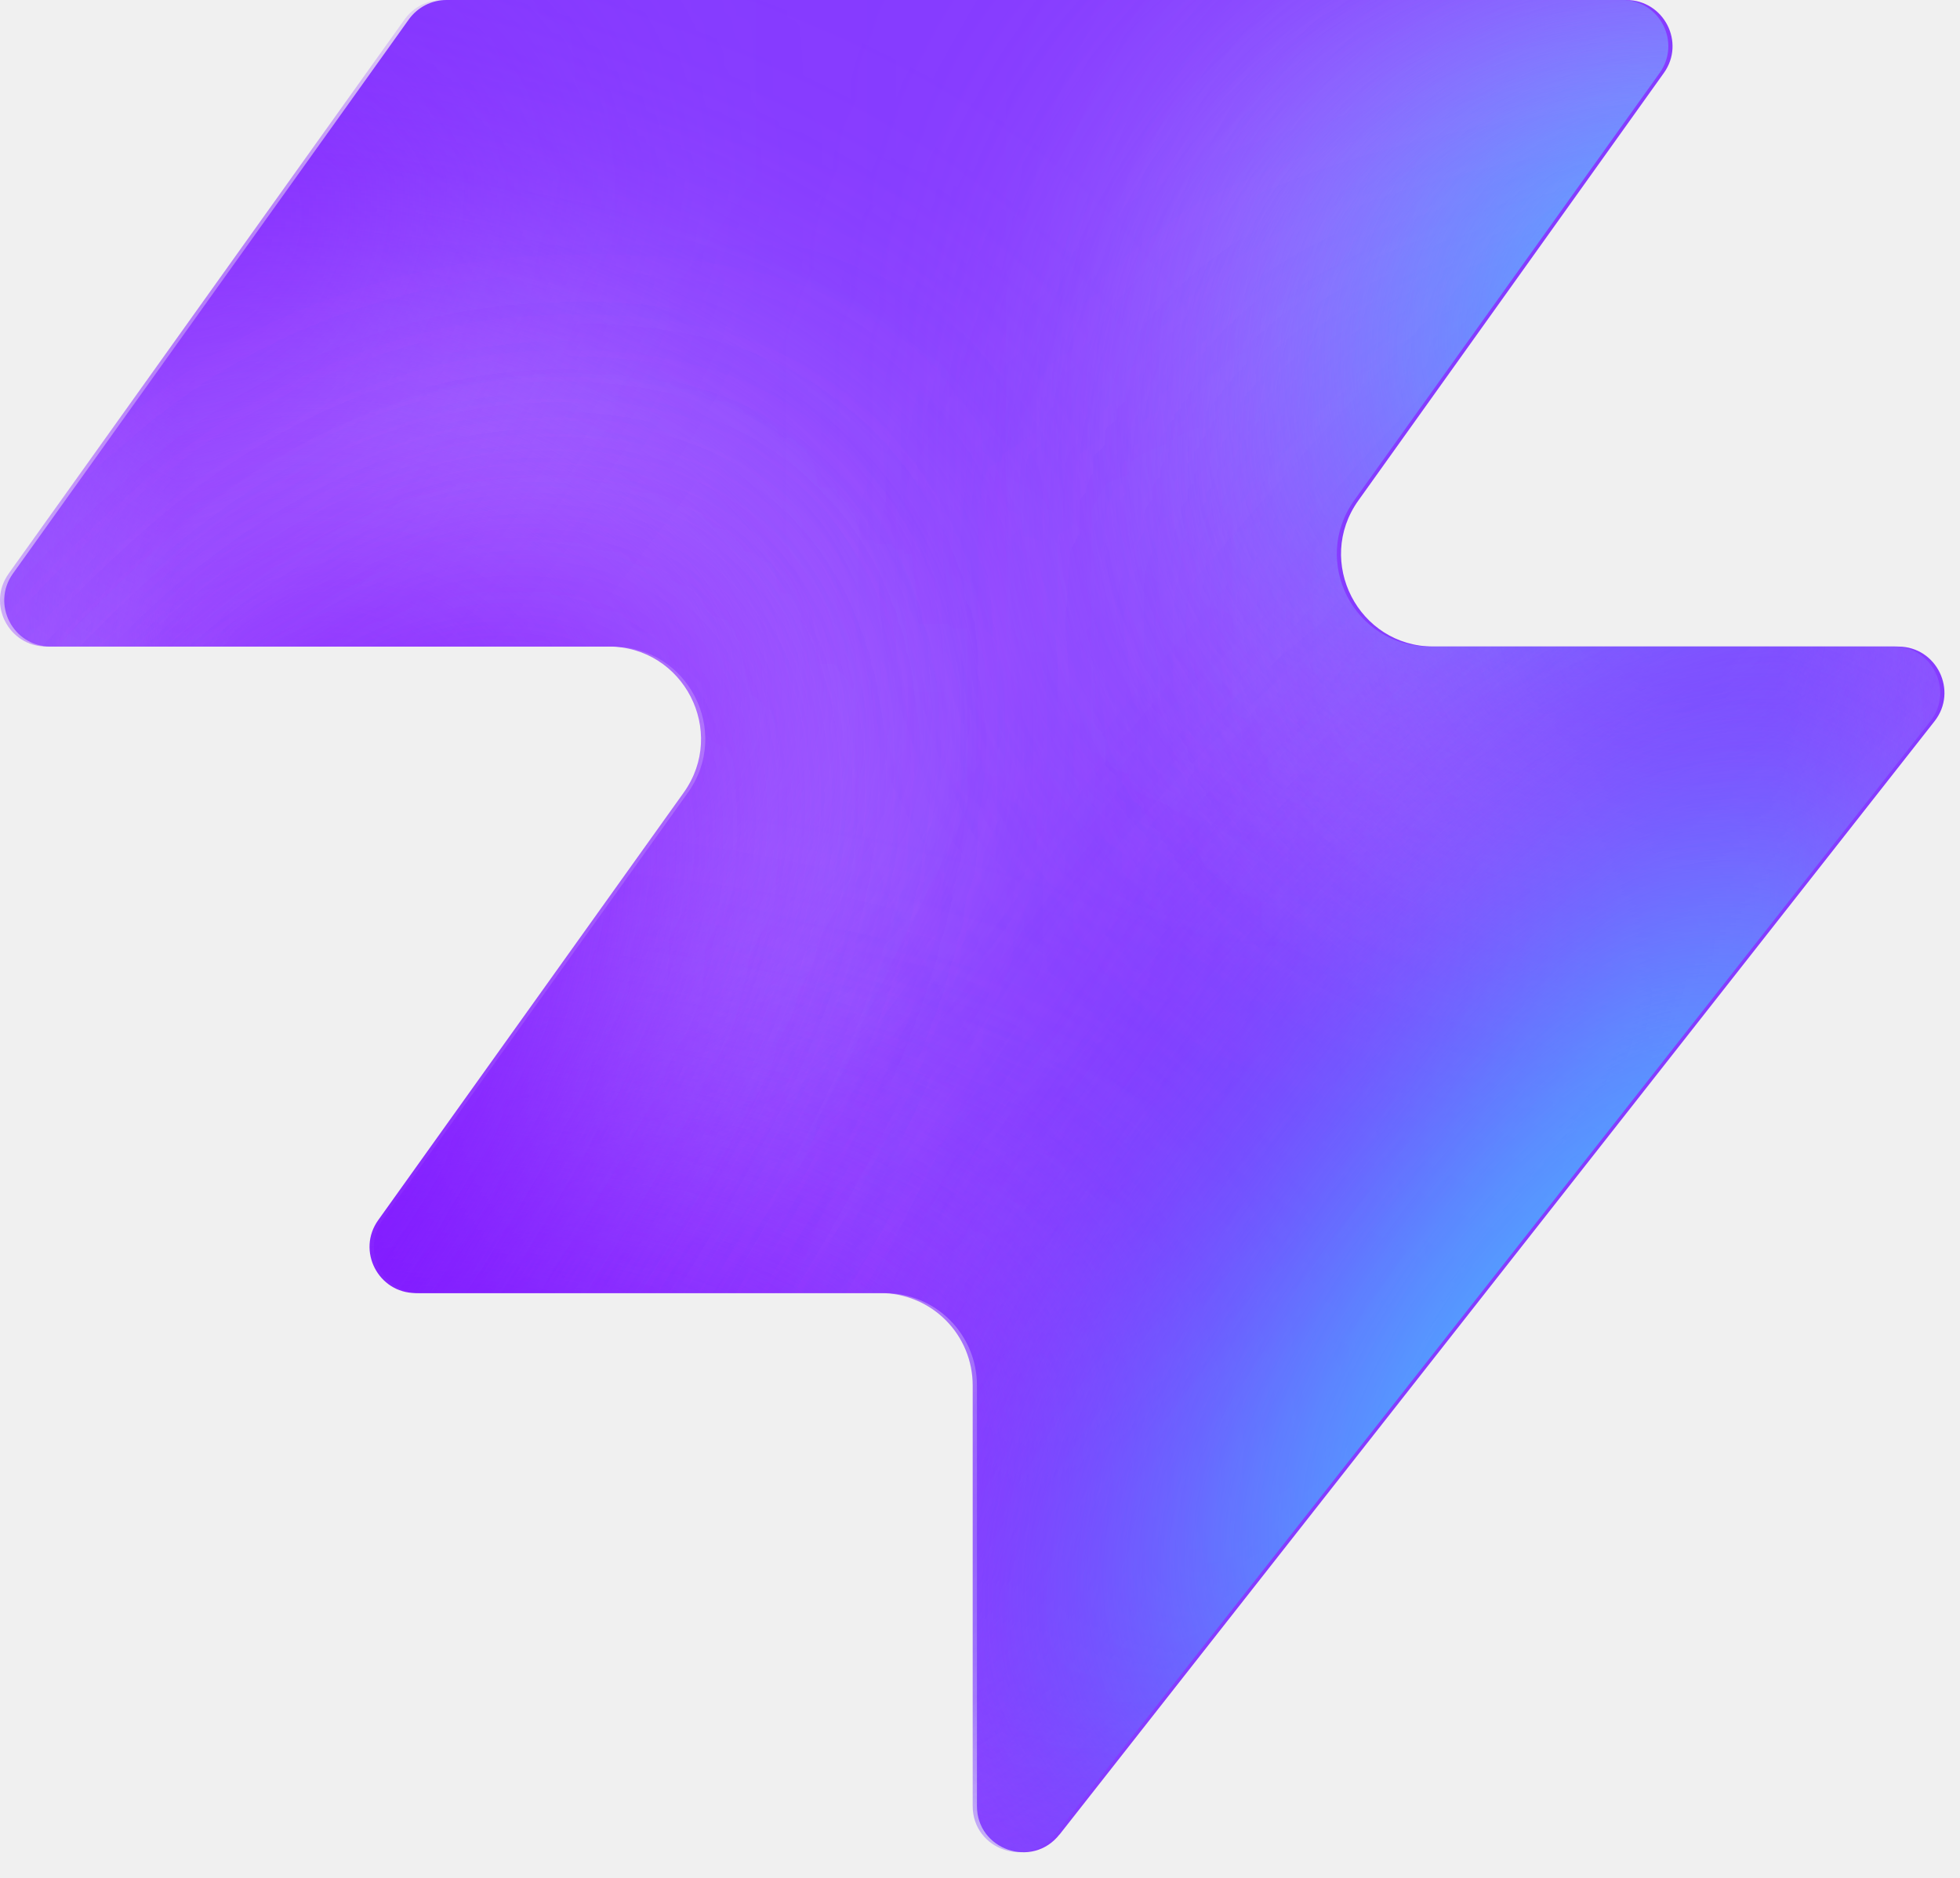
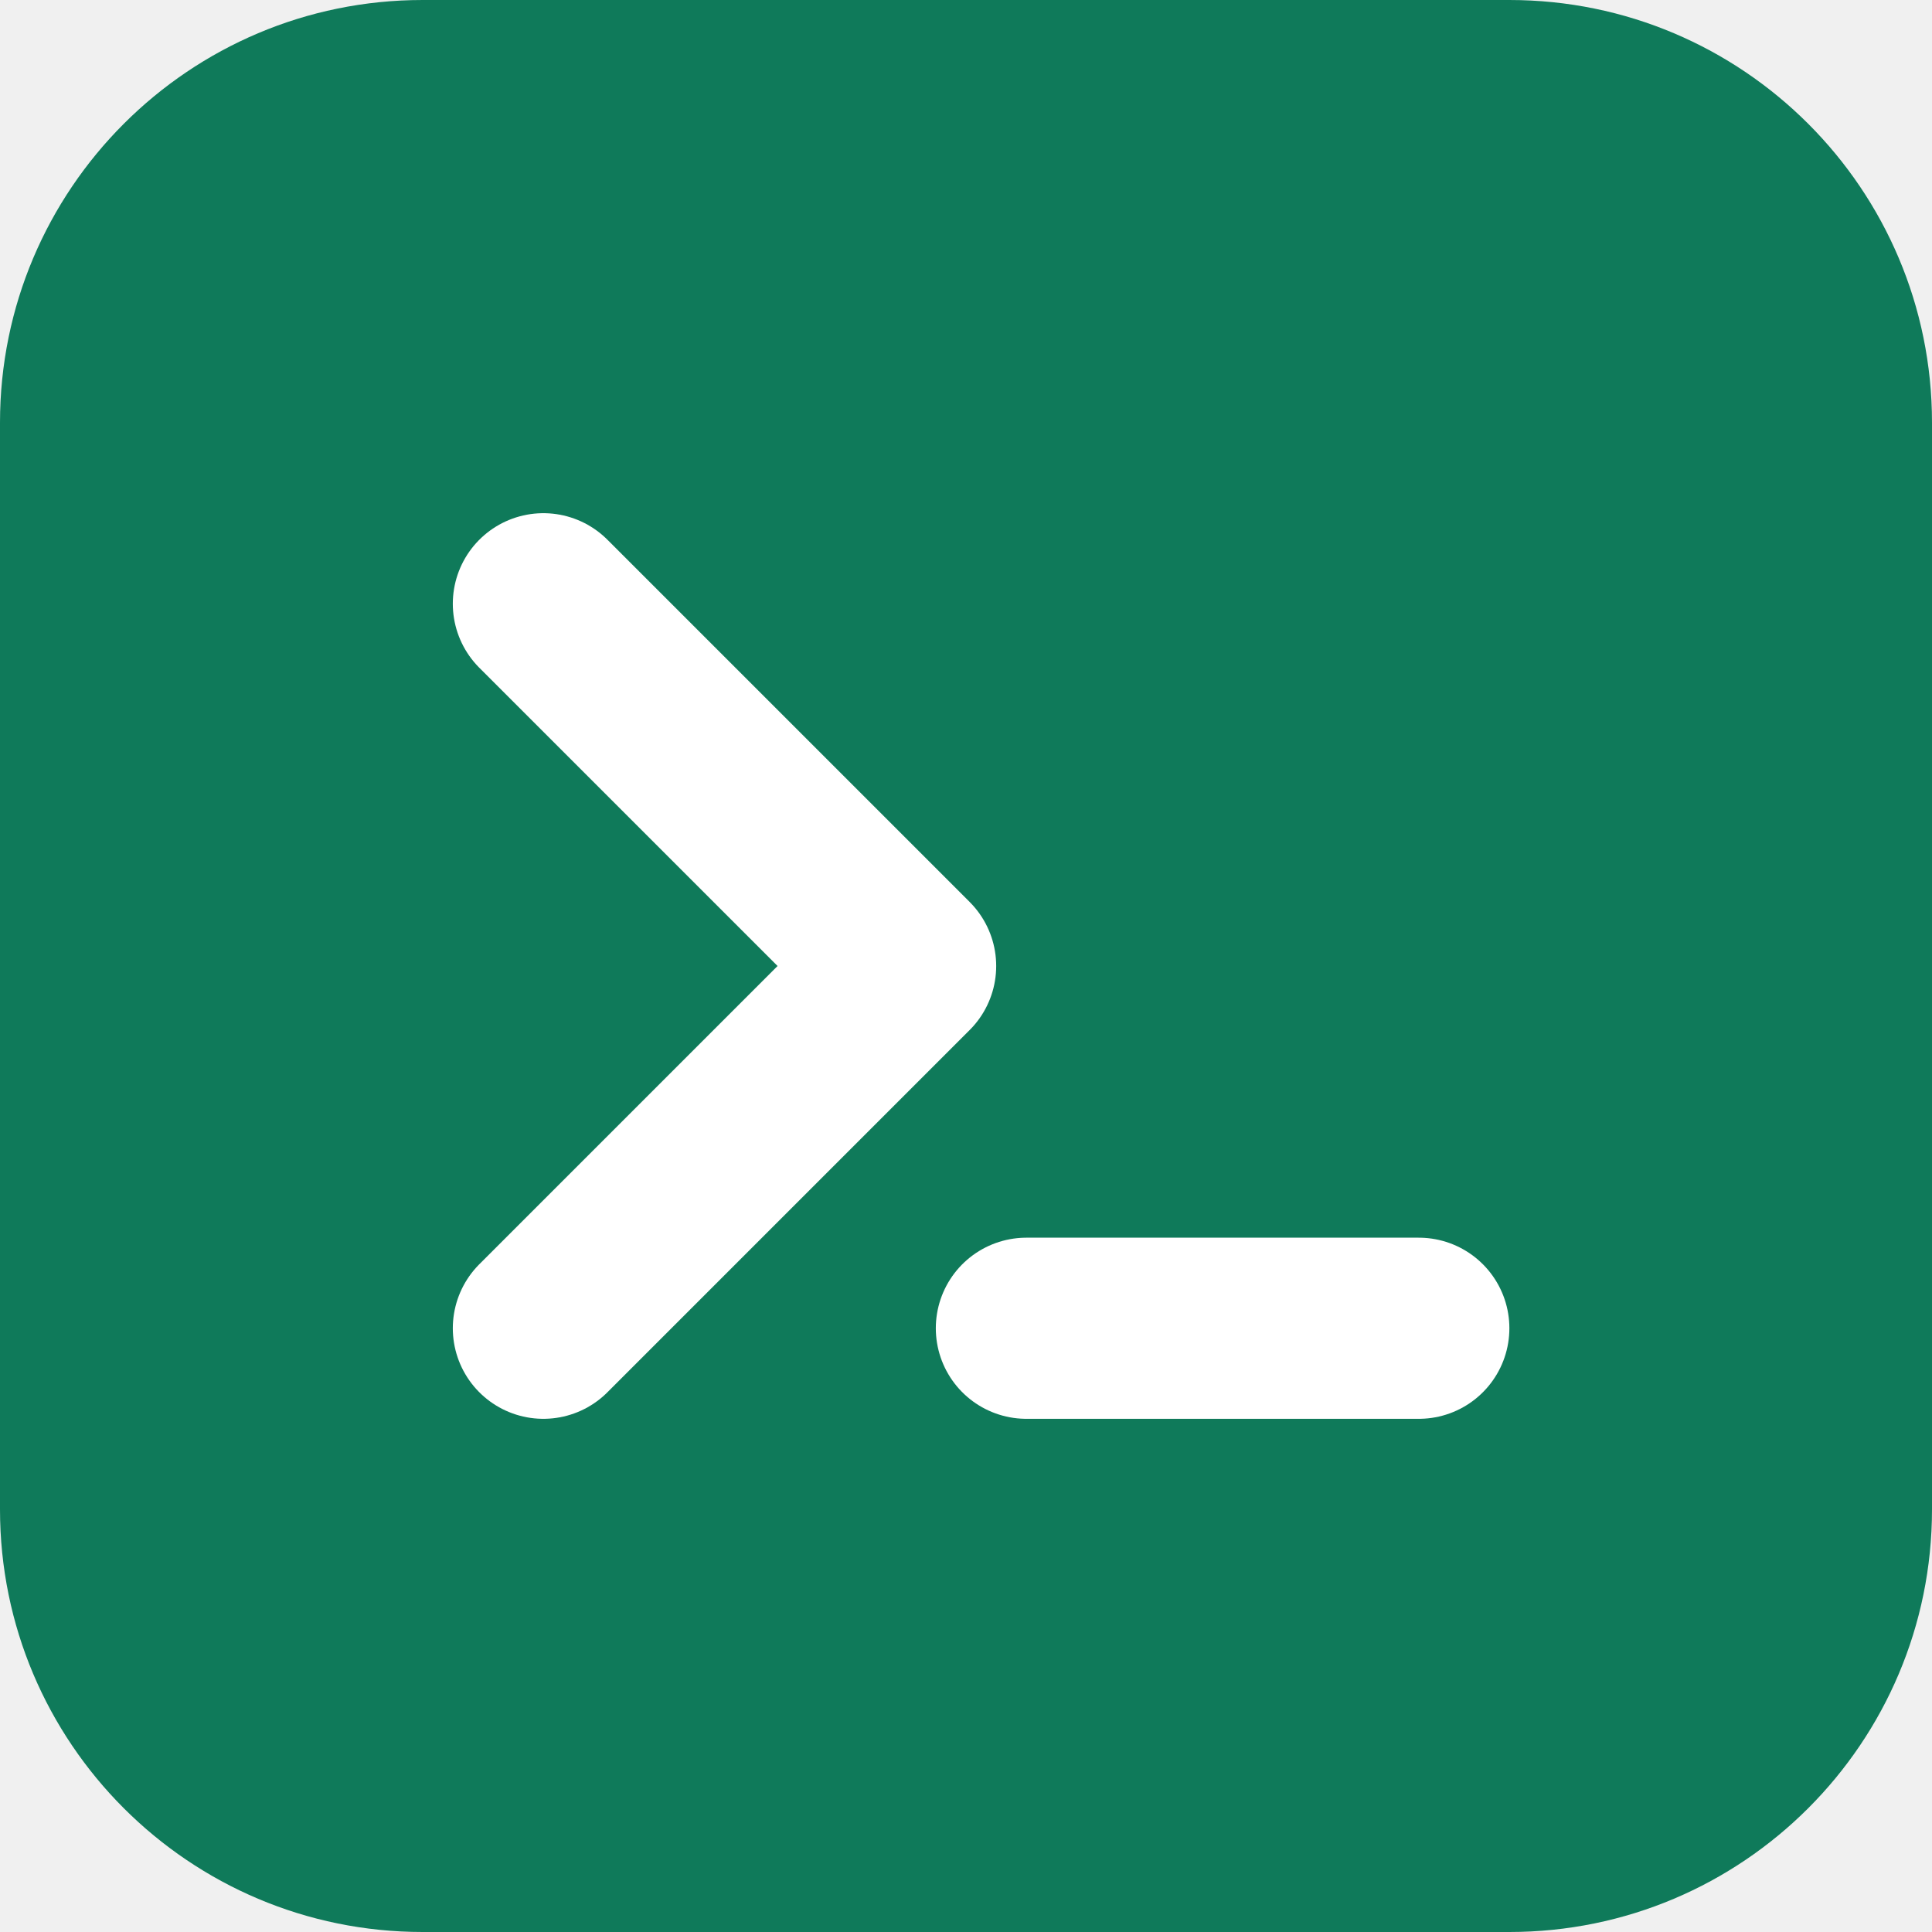
- <svg xmlns="http://www.w3.org/2000/svg" width="48" height="46" fill="none" viewBox="0 0 48 46">
-   <path fill="#863bff" d="M25.946 44.938c-.664.845-2.021.375-2.021-.698V33.937a2.26 2.26 0 0 0-2.262-2.262H10.287c-.92 0-1.456-1.04-.92-1.788l7.48-10.471c1.07-1.497 0-3.578-1.842-3.578H1.237c-.92 0-1.456-1.04-.92-1.788L10.013.474c.214-.297.556-.474.92-.474h28.894c.92 0 1.456 1.04.92 1.788l-7.48 10.471c-1.07 1.498 0 3.579 1.842 3.579h11.377c.943 0 1.473 1.088.89 1.83L25.947 44.94z" style="fill:#863bff;fill:color(display-p3 .525 .23 1);fill-opacity:1" />
-   <mask id="a" width="48" height="46" x="0" y="0" maskUnits="userSpaceOnUse" style="mask-type:alpha">
-     <path fill="#000" d="M25.842 44.938c-.664.844-2.021.375-2.021-.698V33.937a2.26 2.26 0 0 0-2.262-2.262H10.183c-.92 0-1.456-1.04-.92-1.788l7.48-10.471c1.07-1.498 0-3.579-1.842-3.579H1.133c-.92 0-1.456-1.04-.92-1.787L9.91.473c.214-.297.556-.474.92-.474h28.894c.92 0 1.456 1.04.92 1.788l-7.48 10.471c-1.07 1.498 0 3.578 1.842 3.578h11.377c.943 0 1.473 1.088.89 1.832L25.843 44.94z" style="fill:#000;fill-opacity:1" />
-   </mask>
-   <g mask="url(#a)">
-     <g filter="url(#b)">
-       <ellipse cx="5.508" cy="14.704" fill="#ede6ff" rx="5.508" ry="14.704" style="fill:#ede6ff;fill:color(display-p3 .927 .903 1);fill-opacity:1" transform="matrix(.00324 1 1 -.00324 -4.47 31.516)" />
-     </g>
-     <g filter="url(#c)">
-       <ellipse cx="10.399" cy="29.851" fill="#ede6ff" rx="10.399" ry="29.851" style="fill:#ede6ff;fill:color(display-p3 .927 .903 1);fill-opacity:1" transform="matrix(.00324 1 1 -.00324 -39.328 7.883)" />
-     </g>
-     <g filter="url(#d)">
-       <ellipse cx="5.508" cy="30.487" fill="#7e14ff" rx="5.508" ry="30.487" style="fill:#7e14ff;fill:color(display-p3 .492 .077 1);fill-opacity:1" transform="rotate(89.814 -25.913 -14.639)scale(1 -1)" />
-     </g>
-     <g filter="url(#e)">
-       <ellipse cx="5.508" cy="30.599" fill="#7e14ff" rx="5.508" ry="30.599" style="fill:#7e14ff;fill:color(display-p3 .492 .077 1);fill-opacity:1" transform="rotate(89.814 -32.644 -3.334)scale(1 -1)" />
-     </g>
-     <g filter="url(#f)">
-       <ellipse cx="5.508" cy="30.599" fill="#7e14ff" rx="5.508" ry="30.599" style="fill:#7e14ff;fill:color(display-p3 .492 .077 1);fill-opacity:1" transform="matrix(.00324 1 1 -.00324 -34.34 30.47)" />
-     </g>
-     <g filter="url(#g)">
-       <ellipse cx="14.072" cy="22.078" fill="#ede6ff" rx="14.072" ry="22.078" style="fill:#ede6ff;fill:color(display-p3 .927 .903 1);fill-opacity:1" transform="rotate(93.35 24.506 48.493)scale(-1 1)" />
-     </g>
-     <g filter="url(#h)">
-       <ellipse cx="3.47" cy="21.501" fill="#7e14ff" rx="3.47" ry="21.501" style="fill:#7e14ff;fill:color(display-p3 .492 .077 1);fill-opacity:1" transform="rotate(89.009 28.708 47.59)scale(-1 1)" />
-     </g>
-     <g filter="url(#i)">
-       <ellipse cx="3.47" cy="21.501" fill="#7e14ff" rx="3.47" ry="21.501" style="fill:#7e14ff;fill:color(display-p3 .492 .077 1);fill-opacity:1" transform="rotate(89.009 28.708 47.59)scale(-1 1)" />
-     </g>
-     <g filter="url(#j)">
-       <ellipse cx=".387" cy="8.972" fill="#7e14ff" rx="4.407" ry="29.108" style="fill:#7e14ff;fill:color(display-p3 .492 .077 1);fill-opacity:1" transform="rotate(39.51 .387 8.972)" />
-     </g>
-     <g filter="url(#k)">
-       <ellipse cx="47.523" cy="-6.092" fill="#7e14ff" rx="4.407" ry="29.108" style="fill:#7e14ff;fill:color(display-p3 .492 .077 1);fill-opacity:1" transform="rotate(37.892 47.523 -6.092)" />
-     </g>
-     <g filter="url(#l)">
-       <ellipse cx="41.412" cy="6.333" fill="#47bfff" rx="5.971" ry="9.665" style="fill:#47bfff;fill:color(display-p3 .28 .748 1);fill-opacity:1" transform="rotate(37.892 41.412 6.333)" />
-     </g>
-     <g filter="url(#m)">
-       <ellipse cx="-1.879" cy="38.332" fill="#7e14ff" rx="4.407" ry="29.108" style="fill:#7e14ff;fill:color(display-p3 .492 .077 1);fill-opacity:1" transform="rotate(37.892 -1.88 38.332)" />
-     </g>
-     <g filter="url(#n)">
-       <ellipse cx="-1.879" cy="38.332" fill="#7e14ff" rx="4.407" ry="29.108" style="fill:#7e14ff;fill:color(display-p3 .492 .077 1);fill-opacity:1" transform="rotate(37.892 -1.88 38.332)" />
-     </g>
-     <g filter="url(#o)">
-       <ellipse cx="35.651" cy="29.907" fill="#7e14ff" rx="4.407" ry="29.108" style="fill:#7e14ff;fill:color(display-p3 .492 .077 1);fill-opacity:1" transform="rotate(37.892 35.651 29.907)" />
-     </g>
-     <g filter="url(#p)">
-       <ellipse cx="38.418" cy="32.4" fill="#47bfff" rx="5.971" ry="15.297" style="fill:#47bfff;fill:color(display-p3 .28 .748 1);fill-opacity:1" transform="rotate(37.892 38.418 32.4)" />
-     </g>
-   </g>
-   <defs>
-     <filter id="b" width="60.045" height="41.654" x="-19.77" y="16.149" color-interpolation-filters="sRGB" filterUnits="userSpaceOnUse">
-       <feFlood flood-opacity="0" result="BackgroundImageFix" />
-       <feBlend in="SourceGraphic" in2="BackgroundImageFix" result="shape" />
-       <feGaussianBlur result="effect1_foregroundBlur_2002_17158" stdDeviation="7.659" />
-     </filter>
-     <filter id="c" width="90.34" height="51.437" x="-54.613" y="-7.533" color-interpolation-filters="sRGB" filterUnits="userSpaceOnUse">
-       <feFlood flood-opacity="0" result="BackgroundImageFix" />
-       <feBlend in="SourceGraphic" in2="BackgroundImageFix" result="shape" />
-       <feGaussianBlur result="effect1_foregroundBlur_2002_17158" stdDeviation="7.659" />
-     </filter>
-     <filter id="d" width="79.355" height="29.4" x="-49.64" y="2.03" color-interpolation-filters="sRGB" filterUnits="userSpaceOnUse">
-       <feFlood flood-opacity="0" result="BackgroundImageFix" />
-       <feBlend in="SourceGraphic" in2="BackgroundImageFix" result="shape" />
-       <feGaussianBlur result="effect1_foregroundBlur_2002_17158" stdDeviation="4.596" />
-     </filter>
-     <filter id="e" width="79.579" height="29.4" x="-45.045" y="20.029" color-interpolation-filters="sRGB" filterUnits="userSpaceOnUse">
-       <feFlood flood-opacity="0" result="BackgroundImageFix" />
-       <feBlend in="SourceGraphic" in2="BackgroundImageFix" result="shape" />
-       <feGaussianBlur result="effect1_foregroundBlur_2002_17158" stdDeviation="4.596" />
-     </filter>
-     <filter id="f" width="79.579" height="29.4" x="-43.513" y="21.178" color-interpolation-filters="sRGB" filterUnits="userSpaceOnUse">
-       <feFlood flood-opacity="0" result="BackgroundImageFix" />
-       <feBlend in="SourceGraphic" in2="BackgroundImageFix" result="shape" />
-       <feGaussianBlur result="effect1_foregroundBlur_2002_17158" stdDeviation="4.596" />
-     </filter>
-     <filter id="g" width="74.749" height="58.852" x="15.756" y="-17.901" color-interpolation-filters="sRGB" filterUnits="userSpaceOnUse">
-       <feFlood flood-opacity="0" result="BackgroundImageFix" />
-       <feBlend in="SourceGraphic" in2="BackgroundImageFix" result="shape" />
-       <feGaussianBlur result="effect1_foregroundBlur_2002_17158" stdDeviation="7.659" />
-     </filter>
-     <filter id="h" width="61.377" height="25.362" x="23.548" y="2.284" color-interpolation-filters="sRGB" filterUnits="userSpaceOnUse">
-       <feFlood flood-opacity="0" result="BackgroundImageFix" />
-       <feBlend in="SourceGraphic" in2="BackgroundImageFix" result="shape" />
-       <feGaussianBlur result="effect1_foregroundBlur_2002_17158" stdDeviation="4.596" />
-     </filter>
-     <filter id="i" width="61.377" height="25.362" x="23.548" y="2.284" color-interpolation-filters="sRGB" filterUnits="userSpaceOnUse">
-       <feFlood flood-opacity="0" result="BackgroundImageFix" />
-       <feBlend in="SourceGraphic" in2="BackgroundImageFix" result="shape" />
-       <feGaussianBlur result="effect1_foregroundBlur_2002_17158" stdDeviation="4.596" />
-     </filter>
-     <filter id="j" width="56.045" height="63.649" x="-27.636" y="-22.853" color-interpolation-filters="sRGB" filterUnits="userSpaceOnUse">
-       <feFlood flood-opacity="0" result="BackgroundImageFix" />
-       <feBlend in="SourceGraphic" in2="BackgroundImageFix" result="shape" />
-       <feGaussianBlur result="effect1_foregroundBlur_2002_17158" stdDeviation="4.596" />
-     </filter>
-     <filter id="k" width="54.814" height="64.646" x="20.116" y="-38.415" color-interpolation-filters="sRGB" filterUnits="userSpaceOnUse">
-       <feFlood flood-opacity="0" result="BackgroundImageFix" />
-       <feBlend in="SourceGraphic" in2="BackgroundImageFix" result="shape" />
-       <feGaussianBlur result="effect1_foregroundBlur_2002_17158" stdDeviation="4.596" />
-     </filter>
-     <filter id="l" width="33.541" height="35.313" x="24.641" y="-11.323" color-interpolation-filters="sRGB" filterUnits="userSpaceOnUse">
-       <feFlood flood-opacity="0" result="BackgroundImageFix" />
-       <feBlend in="SourceGraphic" in2="BackgroundImageFix" result="shape" />
-       <feGaussianBlur result="effect1_foregroundBlur_2002_17158" stdDeviation="4.596" />
-     </filter>
-     <filter id="m" width="54.814" height="64.646" x="-29.286" y="6.009" color-interpolation-filters="sRGB" filterUnits="userSpaceOnUse">
-       <feFlood flood-opacity="0" result="BackgroundImageFix" />
-       <feBlend in="SourceGraphic" in2="BackgroundImageFix" result="shape" />
-       <feGaussianBlur result="effect1_foregroundBlur_2002_17158" stdDeviation="4.596" />
-     </filter>
-     <filter id="n" width="54.814" height="64.646" x="-29.286" y="6.009" color-interpolation-filters="sRGB" filterUnits="userSpaceOnUse">
-       <feFlood flood-opacity="0" result="BackgroundImageFix" />
-       <feBlend in="SourceGraphic" in2="BackgroundImageFix" result="shape" />
-       <feGaussianBlur result="effect1_foregroundBlur_2002_17158" stdDeviation="4.596" />
-     </filter>
-     <filter id="o" width="54.814" height="64.646" x="8.244" y="-2.416" color-interpolation-filters="sRGB" filterUnits="userSpaceOnUse">
-       <feFlood flood-opacity="0" result="BackgroundImageFix" />
-       <feBlend in="SourceGraphic" in2="BackgroundImageFix" result="shape" />
-       <feGaussianBlur result="effect1_foregroundBlur_2002_17158" stdDeviation="4.596" />
-     </filter>
-     <filter id="p" width="39.409" height="43.623" x="18.713" y="10.588" color-interpolation-filters="sRGB" filterUnits="userSpaceOnUse">
-       <feFlood flood-opacity="0" result="BackgroundImageFix" />
-       <feBlend in="SourceGraphic" in2="BackgroundImageFix" result="shape" />
-       <feGaussianBlur result="effect1_foregroundBlur_2002_17158" stdDeviation="4.596" />
-     </filter>
-   </defs>
+ <svg xmlns="http://www.w3.org/2000/svg" viewBox="0 0 64 64">
+   <rect width="64" height="64" rx="14" fill="#0f7a5a" />
+   <path d="M18 20l12 12-12 12" fill="none" stroke="#fff" stroke-width="6" stroke-linecap="round" stroke-linejoin="round" />
+   <path d="M34 44h13" stroke="#fff" stroke-width="6" stroke-linecap="round" />
</svg>
